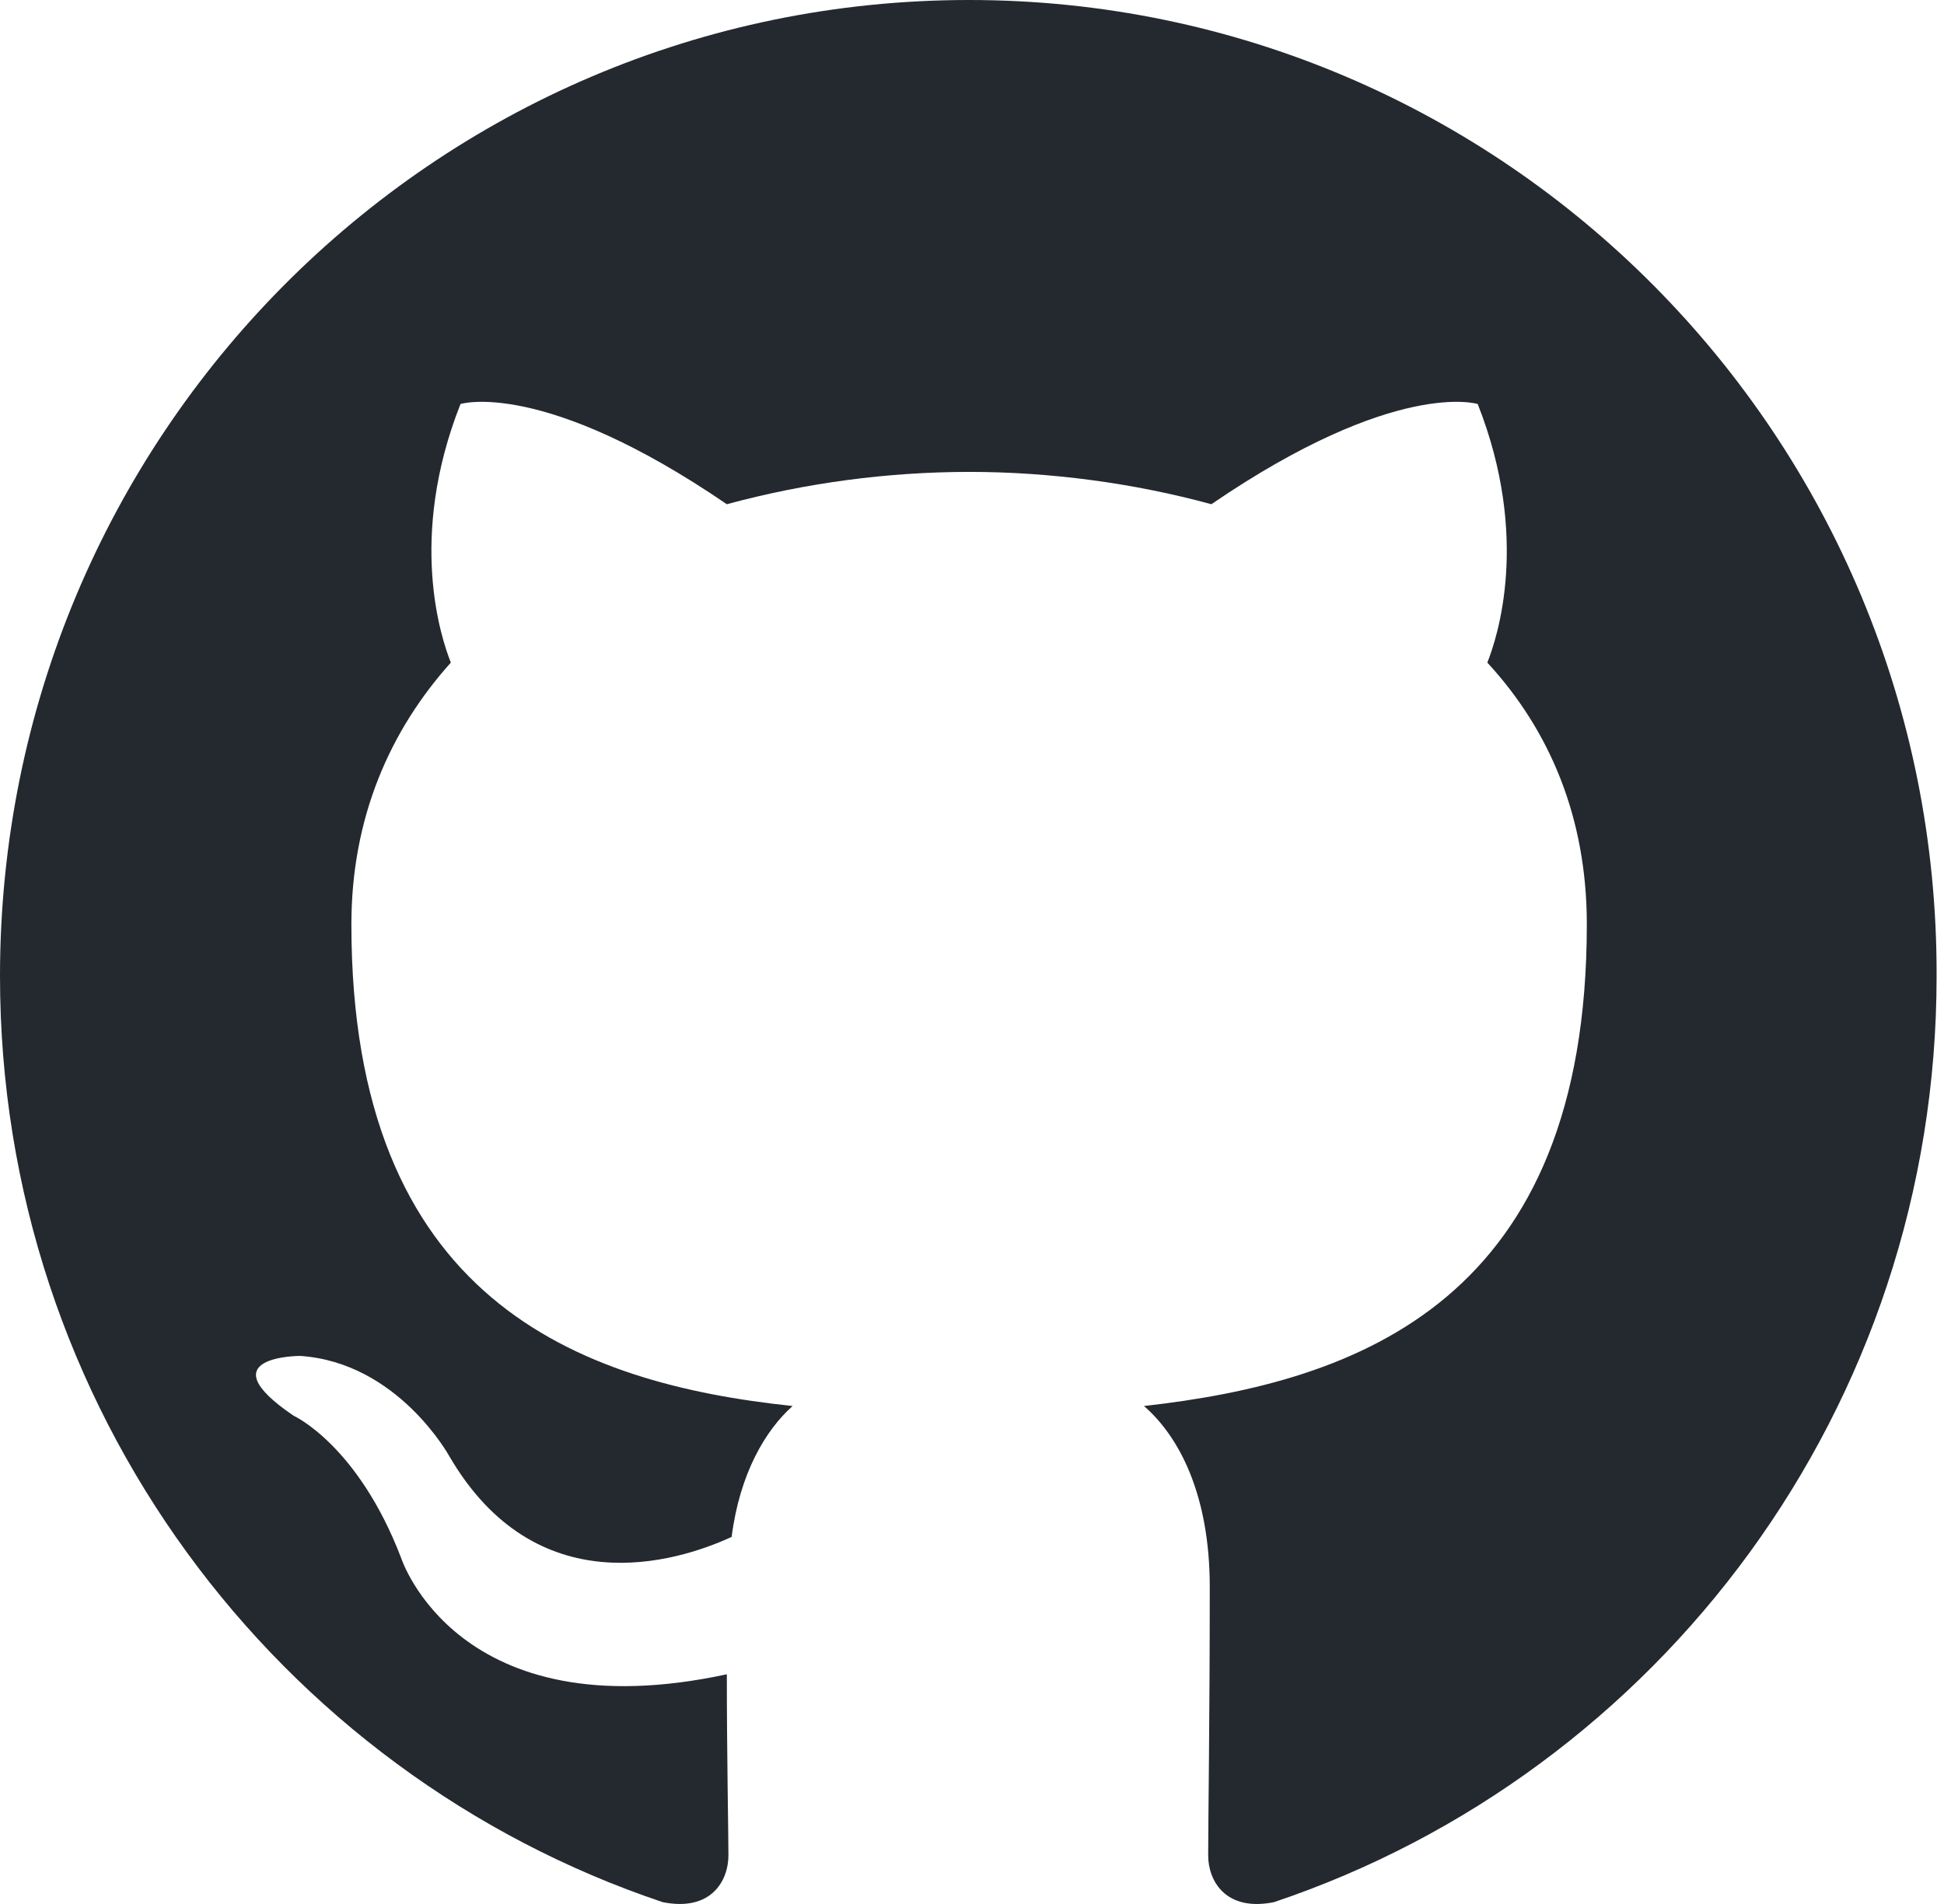
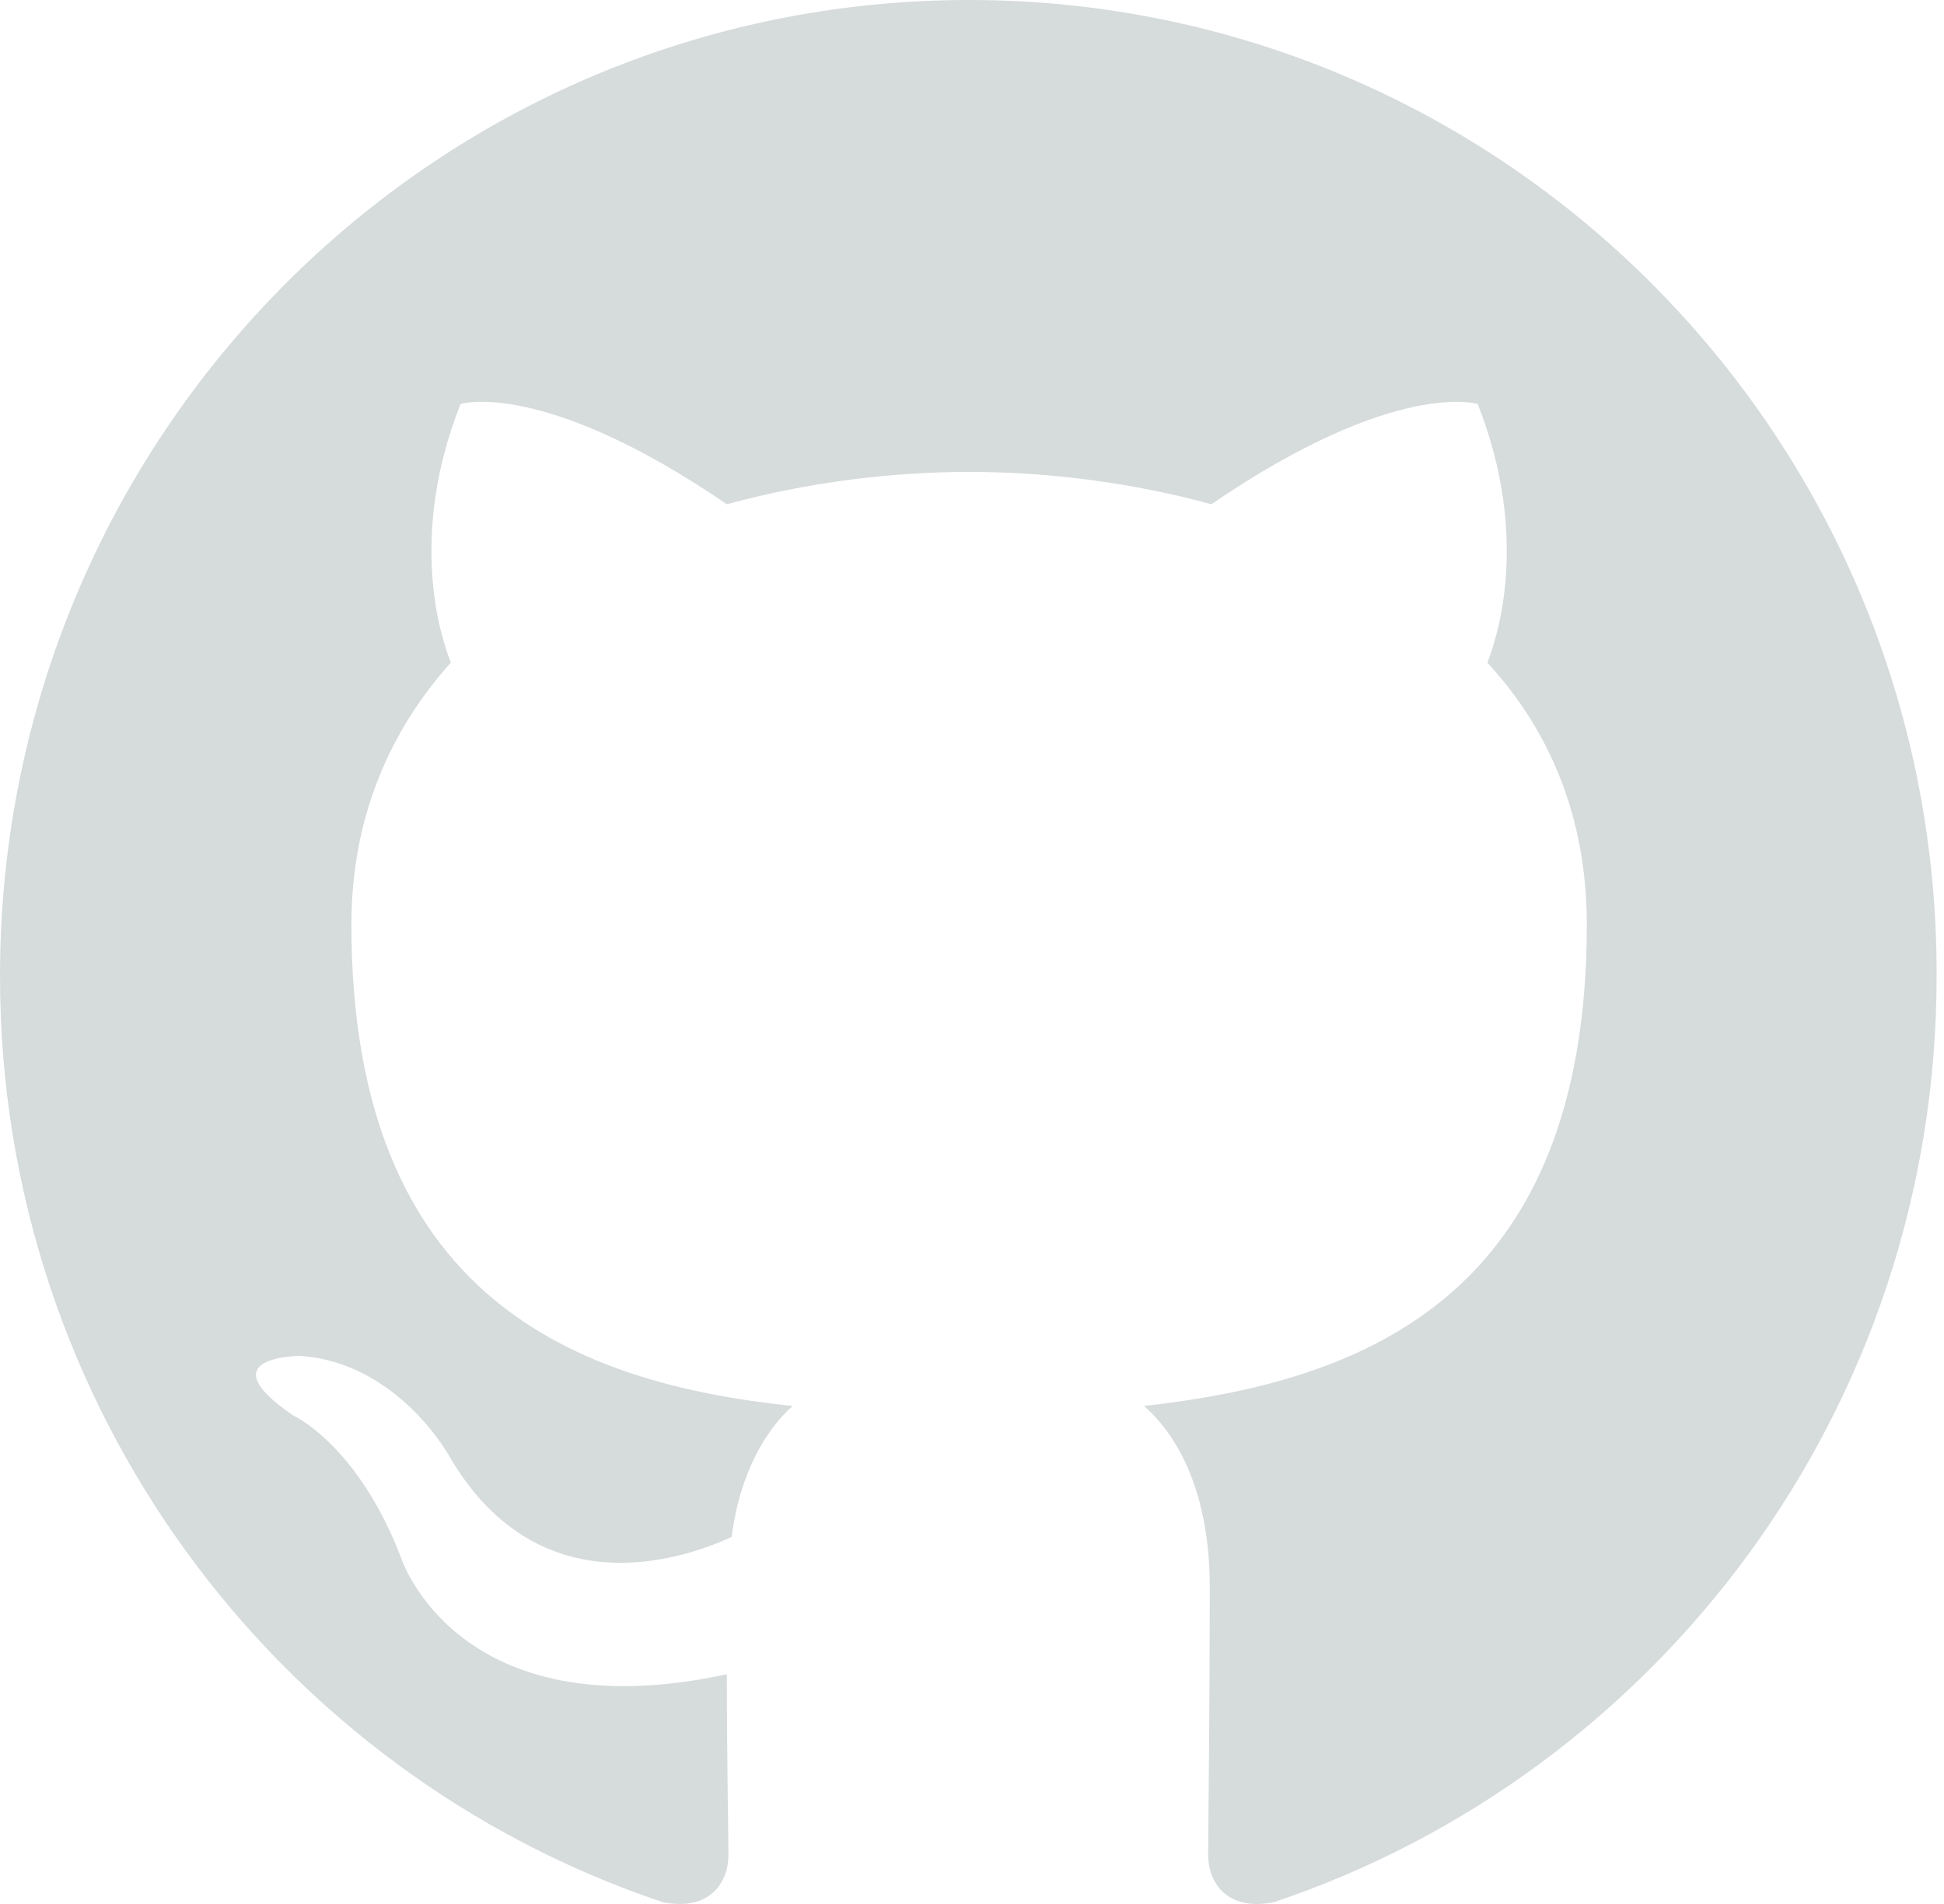
<svg xmlns="http://www.w3.org/2000/svg" width="98" height="96">
-   <path fill-rule="evenodd" clip-rule="evenodd" d="M48.854 0C21.839 0 0 22 0 49.217c0 21.756 13.993 40.172 33.405 46.69 2.427.49 3.316-1.059 3.316-2.362 0-1.141-.08-5.052-.08-9.127-13.59 2.934-16.42-5.867-16.42-5.867-2.184-5.704-5.42-7.17-5.42-7.17-4.448-3.015.324-3.015.324-3.015 4.934.326 7.523 5.052 7.523 5.052 4.367 7.496 11.404 5.378 14.235 4.074.404-3.178 1.699-5.378 3.074-6.6-10.839-1.141-22.243-5.378-22.243-24.283 0-5.378 1.94-9.778 5.014-13.2-.485-1.222-2.184-6.275.486-13.038 0 0 4.125-1.304 13.426 5.052a46.97 46.97 0 0 1 12.214-1.63c4.125 0 8.33.571 12.213 1.63 9.302-6.356 13.427-5.052 13.427-5.052 2.67 6.763.97 11.816.485 13.038 3.155 3.422 5.015 7.822 5.015 13.2 0 18.905-11.404 23.06-22.324 24.283 1.78 1.548 3.316 4.481 3.316 9.126 0 6.6-.08 11.897-.08 13.526 0 1.304.89 2.853 3.316 2.364 19.412-6.52 33.405-24.935 33.405-46.691C97.707 22 75.788 0 48.854 0z" fill="#24292f" />
+   <path fill-rule="evenodd" clip-rule="evenodd" d="M48.854 0C21.839 0 0 22 0 49.217c0 21.756 13.993 40.172 33.405 46.69 2.427.49 3.316-1.059 3.316-2.362 0-1.141-.08-5.052-.08-9.127-13.59 2.934-16.42-5.867-16.42-5.867-2.184-5.704-5.42-7.17-5.42-7.17-4.448-3.015.324-3.015.324-3.015 4.934.326 7.523 5.052 7.523 5.052 4.367 7.496 11.404 5.378 14.235 4.074.404-3.178 1.699-5.378 3.074-6.6-10.839-1.141-22.243-5.378-22.243-24.283 0-5.378 1.94-9.778 5.014-13.2-.485-1.222-2.184-6.275.486-13.038 0 0 4.125-1.304 13.426 5.052a46.97 46.97 0 0 1 12.214-1.63c4.125 0 8.33.571 12.213 1.63 9.302-6.356 13.427-5.052 13.427-5.052 2.67 6.763.97 11.816.485 13.038 3.155 3.422 5.015 7.822 5.015 13.2 0 18.905-11.404 23.06-22.324 24.283 1.78 1.548 3.316 4.481 3.316 9.126 0 6.6-.08 11.897-.08 13.526 0 1.304.89 2.853 3.316 2.364 19.412-6.52 33.405-24.935 33.405-46.691C97.707 22 75.788 0 48.854 0z" fill="#d6dbdc" />
</svg>
